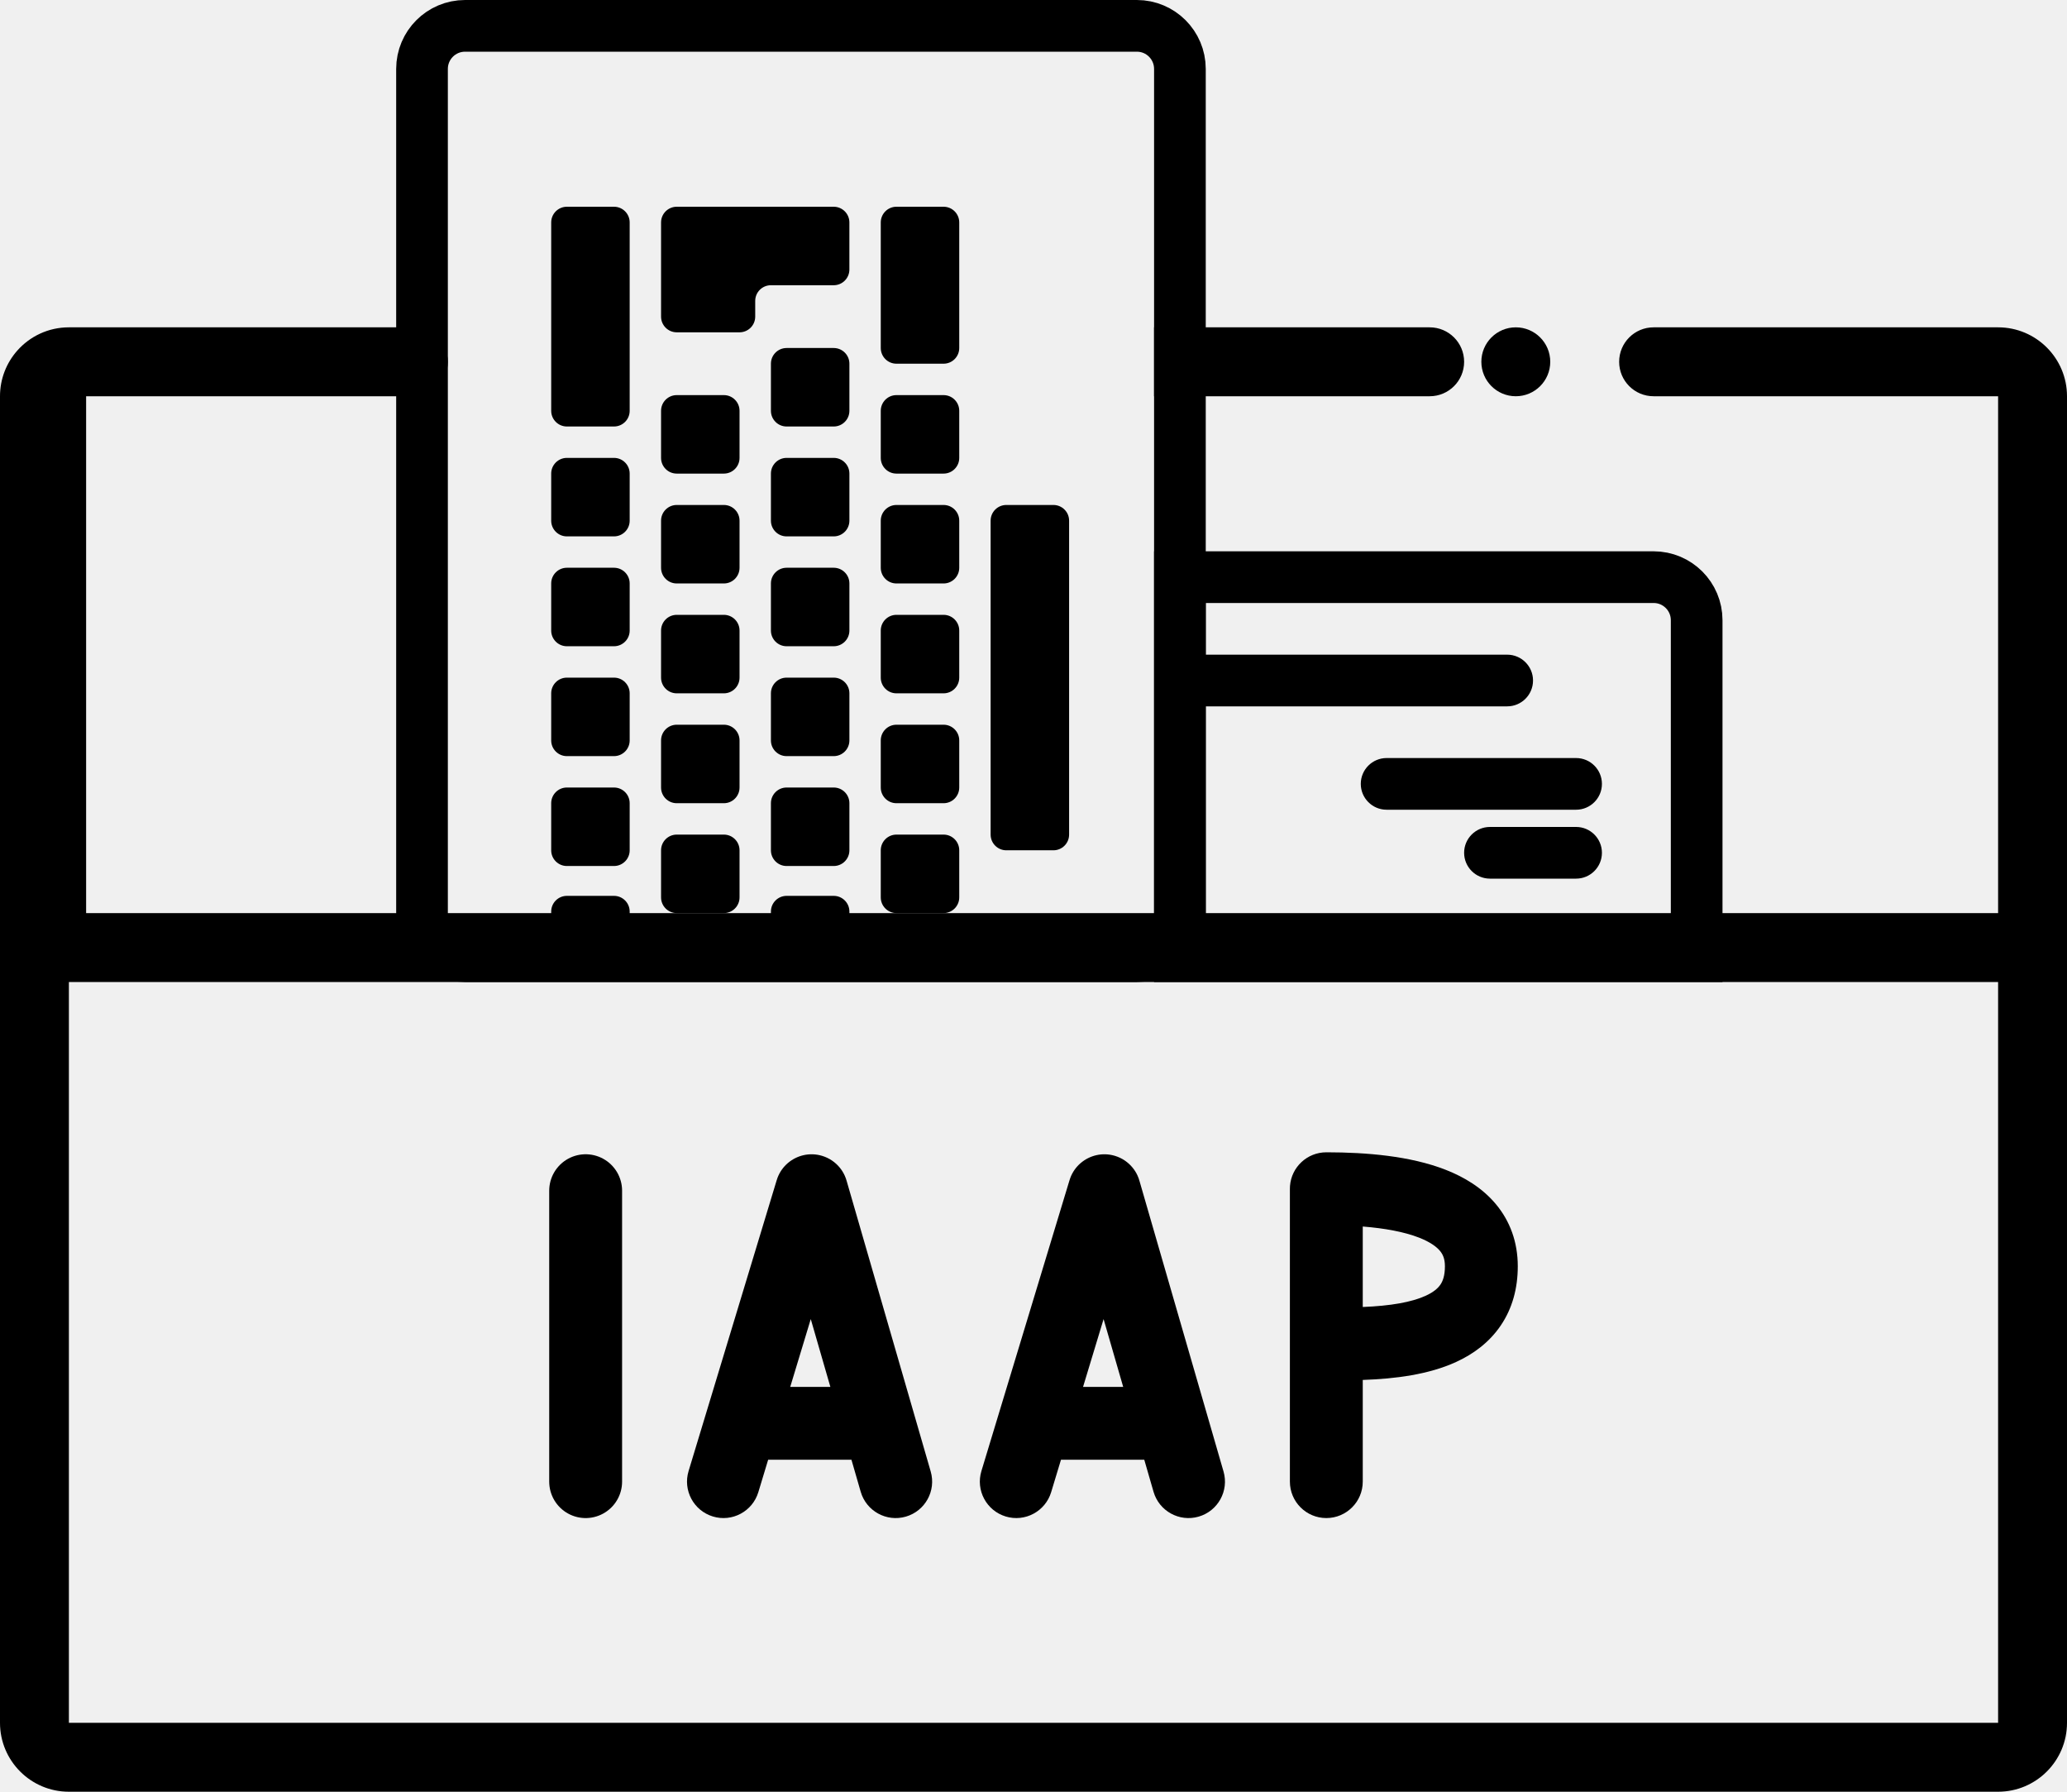
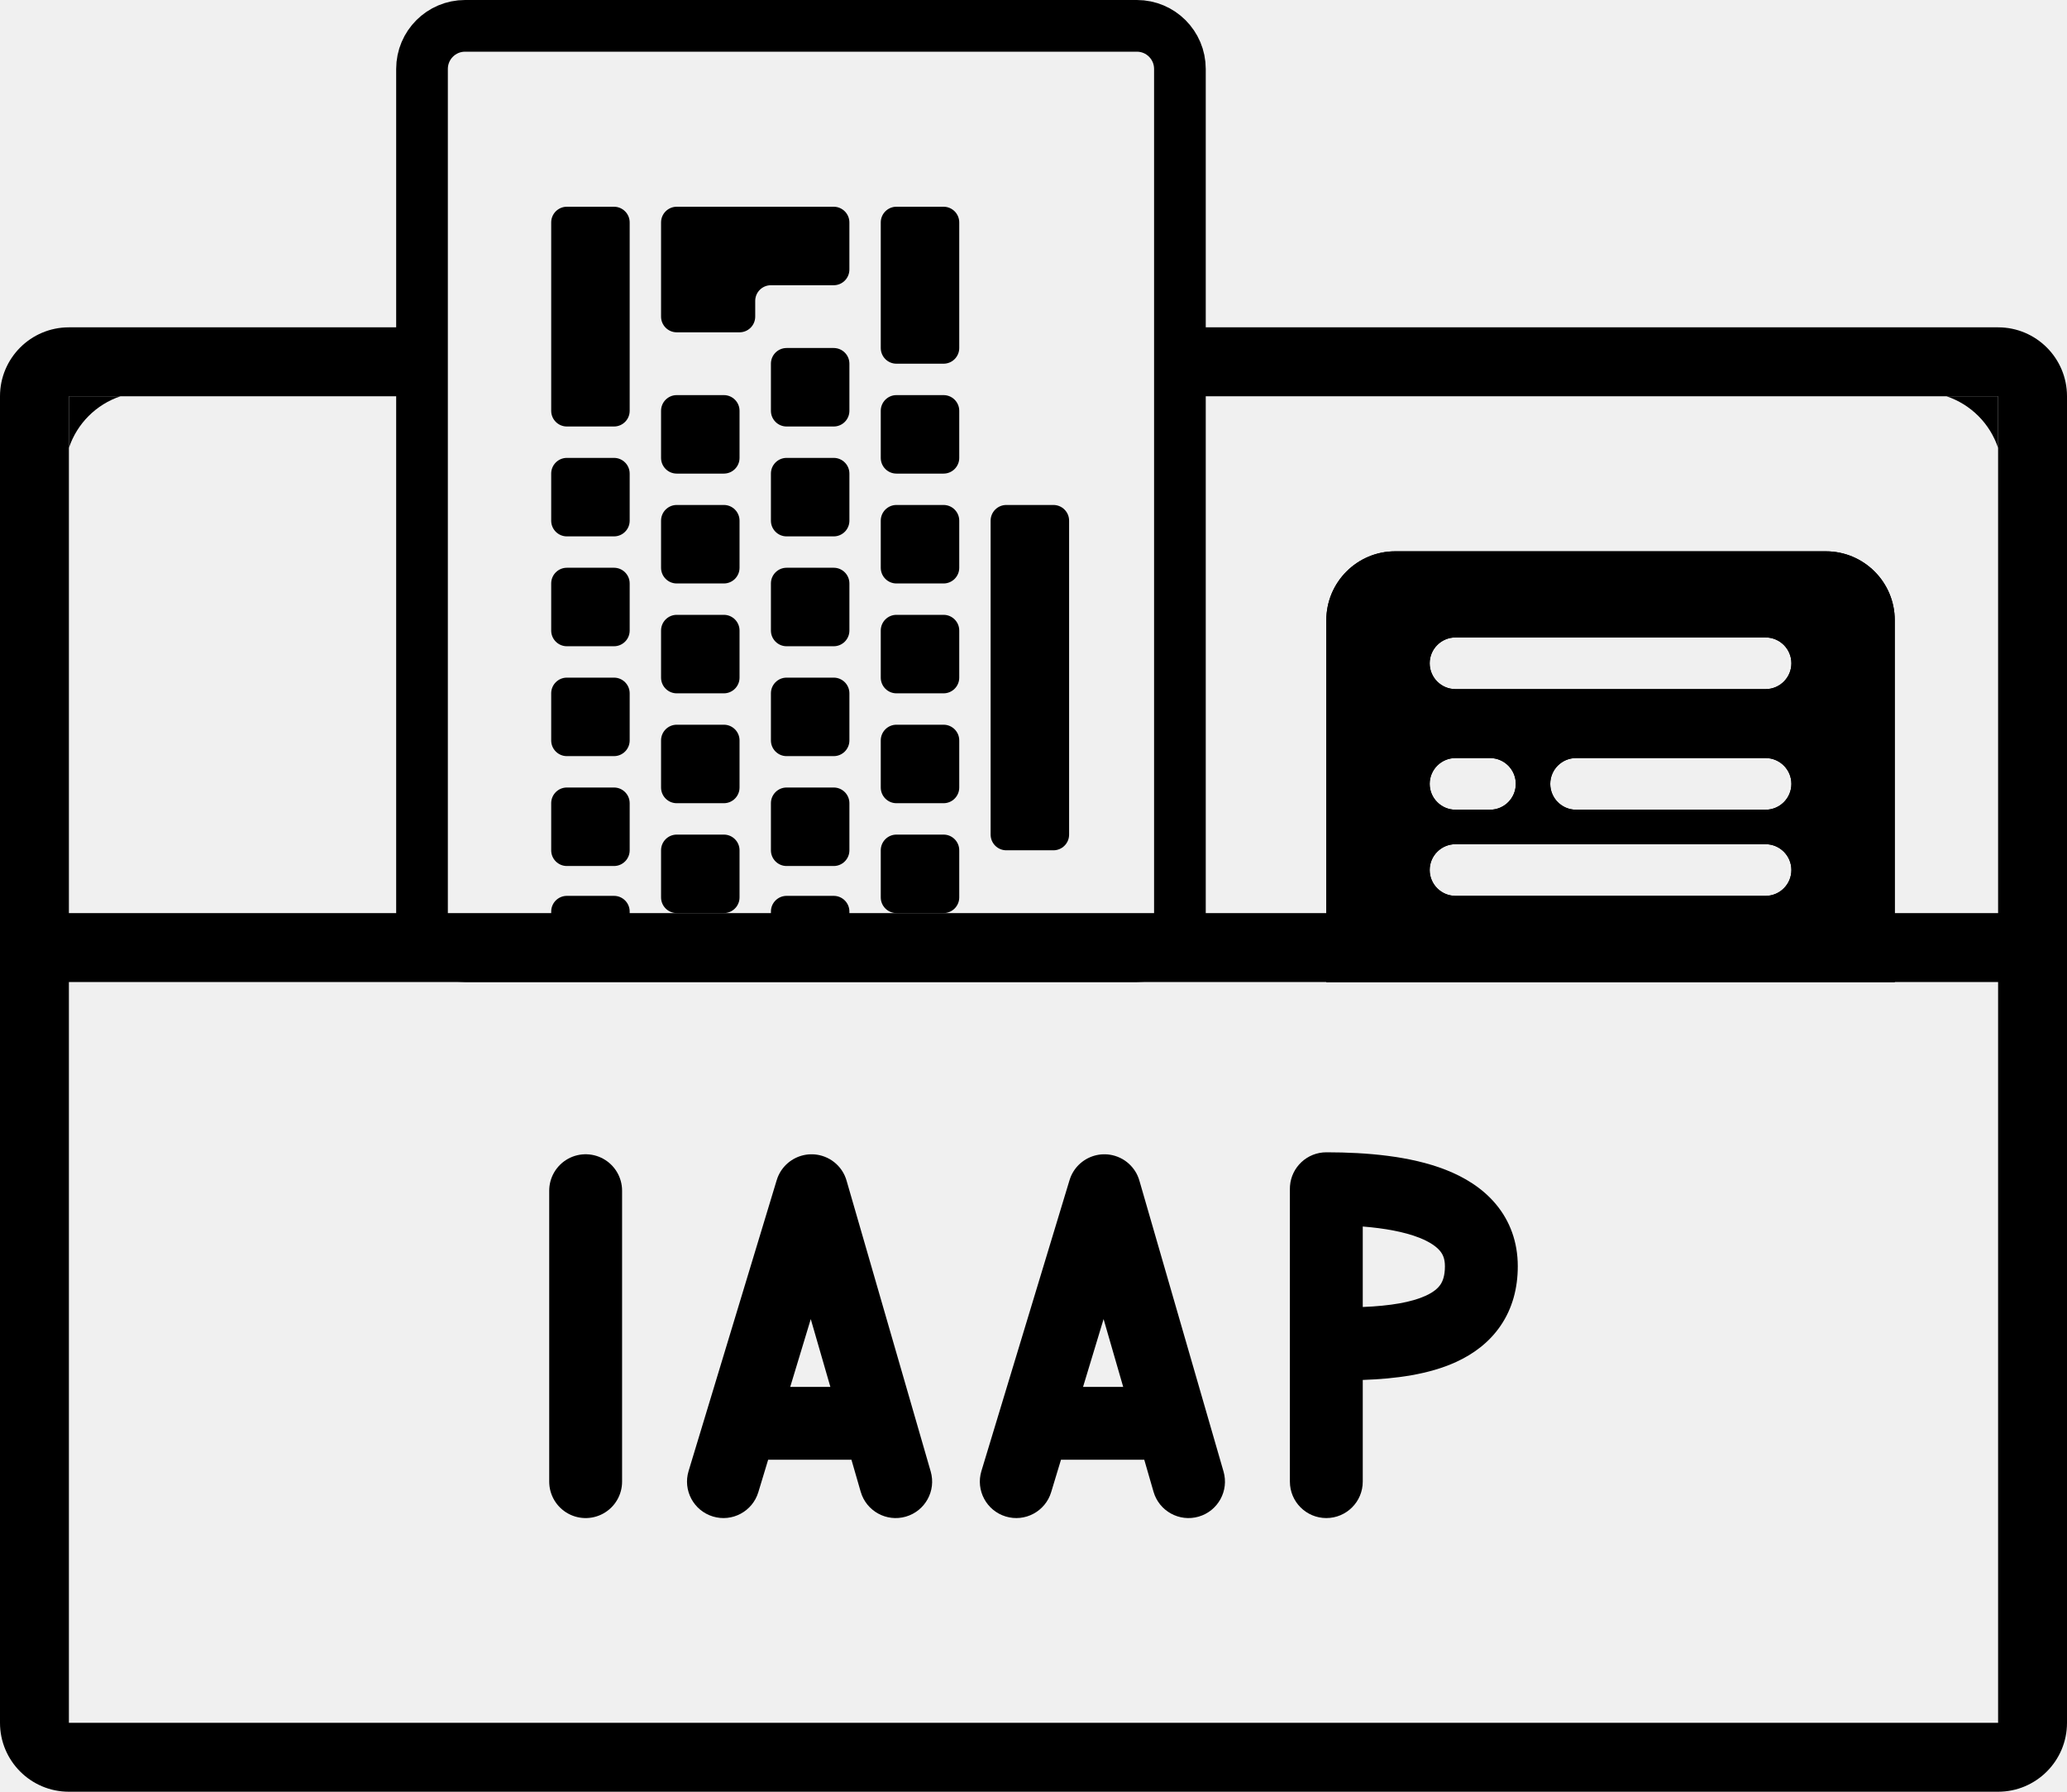
<svg xmlns="http://www.w3.org/2000/svg" width="120" height="104" viewBox="0 0 120 104" fill="none">
-   <path fill-rule="evenodd" clip-rule="evenodd" d="M4 19C2.805 19 1.733 19.524 1 20.354C0.378 21.059 0 21.986 0 23V53V57V100C0 102.209 1.791 104 4 104H116C118.209 104 120 102.209 120 100V57V53V23C120 20.791 118.209 19 116 19H96C94.895 19 94 19.895 94 21C94 22.105 94.895 23 96 23H116V53H5V23H24C25.105 23 26 22.105 26 21C26 19.895 25.105 19 24 19H5H4ZM5 57H116V100H4V57H5ZM67 19H83C84.105 19 85 19.895 85 21C85 22.105 84.105 23 83 23H67V19Z" fill="black" />
+   <path fill-rule="evenodd" clip-rule="evenodd" d="M4 19C1.791 19 0 20.791 0 23V53V57V100C0 102.209 1.791 104 4 104H116C118.209 104 120 102.209 120 100V57V53V23C120 20.791 118.209 19 116 19H68V23H116V53H4V23L24 23V19H4ZM116 57H4V100H116V57Z" fill="black" />
  <path fill-rule="evenodd" clip-rule="evenodd" d="M74.885 86C74.885 87.168 75.832 88.115 77 88.115C78.168 88.115 79.115 87.168 79.115 86V80.098C81.026 80.034 82.96 79.779 84.54 79.053C85.523 78.602 86.449 77.933 87.12 76.947C87.799 75.951 88.115 74.779 88.115 73.5C88.115 72.1 87.665 70.873 86.836 69.885C86.039 68.935 84.986 68.314 83.928 67.9C81.864 67.092 79.307 66.888 77.043 66.885C77.028 66.885 77.014 66.885 77 66.885C75.887 66.885 74.975 67.744 74.891 68.835C74.887 68.889 74.885 68.945 74.885 69C74.885 69.004 74.885 69.008 74.885 69.012V86ZM79.115 71.193V75.864C80.721 75.8 81.949 75.588 82.774 75.209C83.238 74.996 83.484 74.77 83.623 74.566C83.754 74.374 83.885 74.063 83.885 73.5C83.885 73.06 83.763 72.804 83.594 72.603C83.394 72.365 83.025 72.09 82.386 71.839C81.52 71.501 80.394 71.295 79.115 71.193Z" fill="black" />
  <path fill-rule="evenodd" clip-rule="evenodd" d="M41.387 88.024C40.269 87.685 39.637 86.504 39.976 85.386L45.082 68.534C45.097 68.479 45.116 68.425 45.136 68.371C45.263 68.031 45.471 67.742 45.73 67.517C46.261 67.058 47.008 66.873 47.729 67.091C48.146 67.218 48.495 67.461 48.752 67.774C48.867 67.914 48.965 68.071 49.042 68.241C49.09 68.348 49.13 68.458 49.16 68.572L54.032 85.412C54.357 86.534 53.71 87.707 52.588 88.032C51.466 88.357 50.293 87.71 49.968 86.588L49.431 84.731H44.595L44.025 86.613C43.686 87.731 42.505 88.363 41.387 88.024ZM45.877 80.501H48.207L47.069 76.566L45.877 80.501Z" fill="black" />
  <path d="M34 86V69.114" stroke="black" stroke-width="4.231" stroke-linecap="round" />
  <path fill-rule="evenodd" clip-rule="evenodd" d="M58.387 88.024C57.269 87.685 56.637 86.504 56.976 85.386L62.082 68.534C62.097 68.479 62.116 68.425 62.136 68.371C62.263 68.031 62.471 67.742 62.73 67.517C63.261 67.058 64.008 66.873 64.729 67.091C65.146 67.218 65.495 67.461 65.751 67.774C65.867 67.914 65.965 68.071 66.042 68.241C66.09 68.348 66.13 68.458 66.16 68.572L71.032 85.412C71.357 86.534 70.71 87.707 69.588 88.032C68.466 88.357 67.293 87.71 66.968 86.588L66.431 84.731H61.595L61.025 86.613C60.686 87.731 59.505 88.363 58.387 88.024ZM62.877 80.501H65.207L64.069 76.566L62.877 80.501Z" fill="black" />
-   <circle cx="88" cy="21" r="2" fill="black" />
  <rect x="24.5" y="1.5" width="44" height="54" rx="2.5" stroke="black" stroke-width="3" />
  <rect x="32" y="12" width="4.556" height="12.756" rx="0.911" fill="black" />
  <path d="M38.378 12.911C38.378 12.408 38.786 12 39.289 12H48.4C48.903 12 49.311 12.408 49.311 12.911V15.644C49.311 16.148 48.903 16.556 48.4 16.556H44.755C44.252 16.556 43.844 16.963 43.844 17.467V18.378C43.844 18.881 43.436 19.289 42.933 19.289H39.289C38.786 19.289 38.378 18.881 38.378 18.378V16.556V12.911Z" fill="black" />
  <rect x="51.133" y="22.934" width="4.556" height="4.556" rx="0.911" fill="black" />
  <rect x="44.756" y="20.2" width="4.556" height="4.556" rx="0.911" fill="black" />
  <rect x="44.756" y="39.333" width="4.556" height="4.556" rx="0.911" fill="black" />
  <rect x="32" y="39.333" width="4.556" height="4.556" rx="0.911" fill="black" />
  <rect x="38.378" y="22.934" width="4.556" height="4.556" rx="0.911" fill="black" />
  <rect x="51.133" y="29.311" width="4.556" height="4.556" rx="0.911" fill="black" />
  <rect x="51.133" y="42.066" width="4.556" height="4.556" rx="0.911" fill="black" />
  <rect x="38.378" y="42.066" width="4.556" height="4.556" rx="0.911" fill="black" />
  <rect x="44.756" y="26.578" width="4.556" height="4.556" rx="0.911" fill="black" />
  <rect x="32" y="26.578" width="4.556" height="4.556" rx="0.911" fill="black" />
  <rect x="44.756" y="45.711" width="4.556" height="4.556" rx="0.911" fill="black" />
  <rect x="44.756" y="52" width="4.556" height="4.556" rx="0.911" fill="black" />
  <rect x="32" y="52" width="4.556" height="4.556" rx="0.911" fill="black" />
  <rect x="32" y="45.711" width="4.556" height="4.556" rx="0.911" fill="black" />
  <rect x="38.378" y="29.311" width="4.556" height="4.556" rx="0.911" fill="black" />
  <rect x="51.133" y="35.688" width="4.556" height="4.556" rx="0.911" fill="black" />
  <rect x="51.133" y="48.444" width="4.556" height="4.556" rx="0.911" fill="black" />
  <rect x="38.378" y="48.444" width="4.556" height="4.556" rx="0.911" fill="black" />
  <rect x="44.756" y="32.955" width="4.556" height="4.556" rx="0.911" fill="black" />
  <rect x="32" y="32.955" width="4.556" height="4.556" rx="0.911" fill="black" />
  <rect x="38.378" y="35.688" width="4.556" height="4.556" rx="0.911" fill="black" />
  <rect x="57.511" y="29.311" width="4.556" height="20.044" rx="0.911" fill="black" />
  <rect x="51.133" y="12" width="4.556" height="9.111" rx="0.911" fill="black" />
-   <rect x="68" y="38" width="21" height="3" rx="1.5" fill="black" />
-   <path d="M79 45.5C79 44.672 79.672 44 80.5 44H91.5C92.328 44 93 44.672 93 45.5V45.5C93 46.328 92.328 47 91.5 47H80.5C79.672 47 79 46.328 79 45.5V45.5Z" fill="black" />
-   <rect x="85" y="48" width="8" height="3" rx="1.5" fill="black" />
-   <path d="M68.5 33.5H96C97.381 33.5 98.5 34.619 98.5 36V55.5H68.5V33.5Z" stroke="black" stroke-width="3" />
+   <mask id="path-32-inside-1_353_115" fill="white">
+     <path fill-rule="evenodd" clip-rule="evenodd" d="M81 32C78.791 32 77 33.791 77 36V57H110V36C110 33.791 108.209 32 106 32H81ZM83 38.5C83 37.672 83.672 37 84.5 37H102.5C103.328 37 104 37.672 104 38.5C104 39.328 103.328 40 102.5 40H84.5C83.672 40 83 39.328 83 38.5ZM90 45.5C90 44.672 90.672 44 91.5 44H102.5C103.328 44 104 44.672 104 45.5C104 46.328 103.328 47 102.5 47H91.5C90.672 47 90 46.328 90 45.5ZM84.5 44C83.672 44 83 44.672 83 45.5C83 46.328 83.672 47 84.5 47H86.5C87.328 47 88 46.328 88 45.5C88 44.672 87.328 44 86.5 44H84.5ZM83 50.5C83 49.672 83.672 49 84.5 49H102.5C103.328 49 104 49.672 104 50.5C104 51.328 103.328 52 102.5 52H84.5C83.672 52 83 51.328 83 50.5Z" />
+   </mask>
+   <path fill-rule="evenodd" clip-rule="evenodd" d="M81 32C78.791 32 77 33.791 77 36V57H110V36C110 33.791 108.209 32 106 32H81ZM83 38.5C83 37.672 83.672 37 84.5 37H102.5C103.328 37 104 37.672 104 38.5C104 39.328 103.328 40 102.5 40H84.5C83.672 40 83 39.328 83 38.5ZM90 45.5C90 44.672 90.672 44 91.5 44H102.5C103.328 44 104 44.672 104 45.5C104 46.328 103.328 47 102.5 47H91.5C90.672 47 90 46.328 90 45.5ZM84.5 44C83.672 44 83 44.672 83 45.5C83 46.328 83.672 47 84.5 47H86.5C87.328 47 88 46.328 88 45.5C88 44.672 87.328 44 86.5 44H84.5ZM83 50.5C83 49.672 83.672 49 84.5 49H102.5C103.328 49 104 49.672 104 50.5C104 51.328 103.328 52 102.5 52H84.5C83.672 52 83 51.328 83 50.5Z" fill="black" />
+   <path d="M77 57H74V60H77V57ZM110 57V60H113V57H110ZM80 36C80 35.448 80.448 35 81 35V29C77.134 29 74 32.134 74 36H80ZM80 57V36H74V57H80ZM110 54H77V60H110V54ZM107 36V57H113V36H107ZM106 35C106.552 35 107 35.448 107 36H113C113 32.134 109.866 29 106 29V35ZM81 35H106V29H81V35ZM84.5 34C82.015 34 80 36.015 80 38.5H86C86 39.328 85.328 40 84.5 40V34ZM102.5 34H84.5V40H102.5V34ZM107 38.5C107 36.015 104.985 34 102.5 34V40C101.672 40 101 39.328 101 38.5H107ZM102.5 43C104.985 43 107 40.985 107 38.5H101C101 37.672 101.672 37 102.5 37V43ZM84.5 43H102.5V37H84.5V43ZM80 38.5C80 40.985 82.015 43 84.5 43V37C85.328 37 86 37.672 86 38.5H80ZM91.5 41C89.015 41 87 43.015 87 45.5H93C93 46.328 92.328 47 91.5 47V41ZM102.5 41H91.5V47H102.5V41ZM107 45.5C107 43.015 104.985 41 102.5 41V47C101.672 47 101 46.328 101 45.5H107ZM102.5 50C104.985 50 107 47.985 107 45.5H101C101 44.672 101.672 44 102.5 44V50ZM91.5 50H102.5V44H91.5V50ZM87 45.5C87 47.985 89.015 50 91.5 50V44C92.328 44 93 44.672 93 45.5H87ZM86 45.5C86 46.328 85.328 47 84.5 47V41C82.015 41 80 43.015 80 45.5H86ZM84.5 44C85.328 44 86 44.672 86 45.5H80C80 47.985 82.015 50 84.5 50V44ZM86.5 44H84.5V50H86.5V44ZM85 45.5C85 44.672 85.672 44 86.5 44V50C88.985 50 91 47.985 91 45.5H85ZM86.5 47C85.672 47 85 46.328 85 45.5H91C91 43.015 88.985 41 86.5 41V47ZM84.5 47H86.5V41H84.5V47ZM84.5 46C82.015 46 80 48.015 80 50.5H86C86 51.328 85.328 52 84.5 52V46ZM102.5 46H84.5V52H102.5V46ZM107 50.5C107 48.015 104.985 46 102.5 46V52C101.672 52 101 51.328 101 50.5H107ZM102.5 55C104.985 55 107 52.985 107 50.5H101C101 49.672 101.672 49 102.5 49V55ZM84.5 55H102.5V49H84.5V55ZM80 50.5C80 52.985 82.015 55 84.5 55V49C85.328 49 86 49.672 86 50.5H80Z" fill="black" mask="url(#path-32-inside-1_353_115)" />
+   <path d="M113 23H116V26V26C115.528 24.584 114.416 23.472 113 23V23Z" fill="black" />
+   <path d="M7 23H4V26V26C4.472 24.584 5.584 23.472 7 23V23Z" fill="black" />
</svg>
